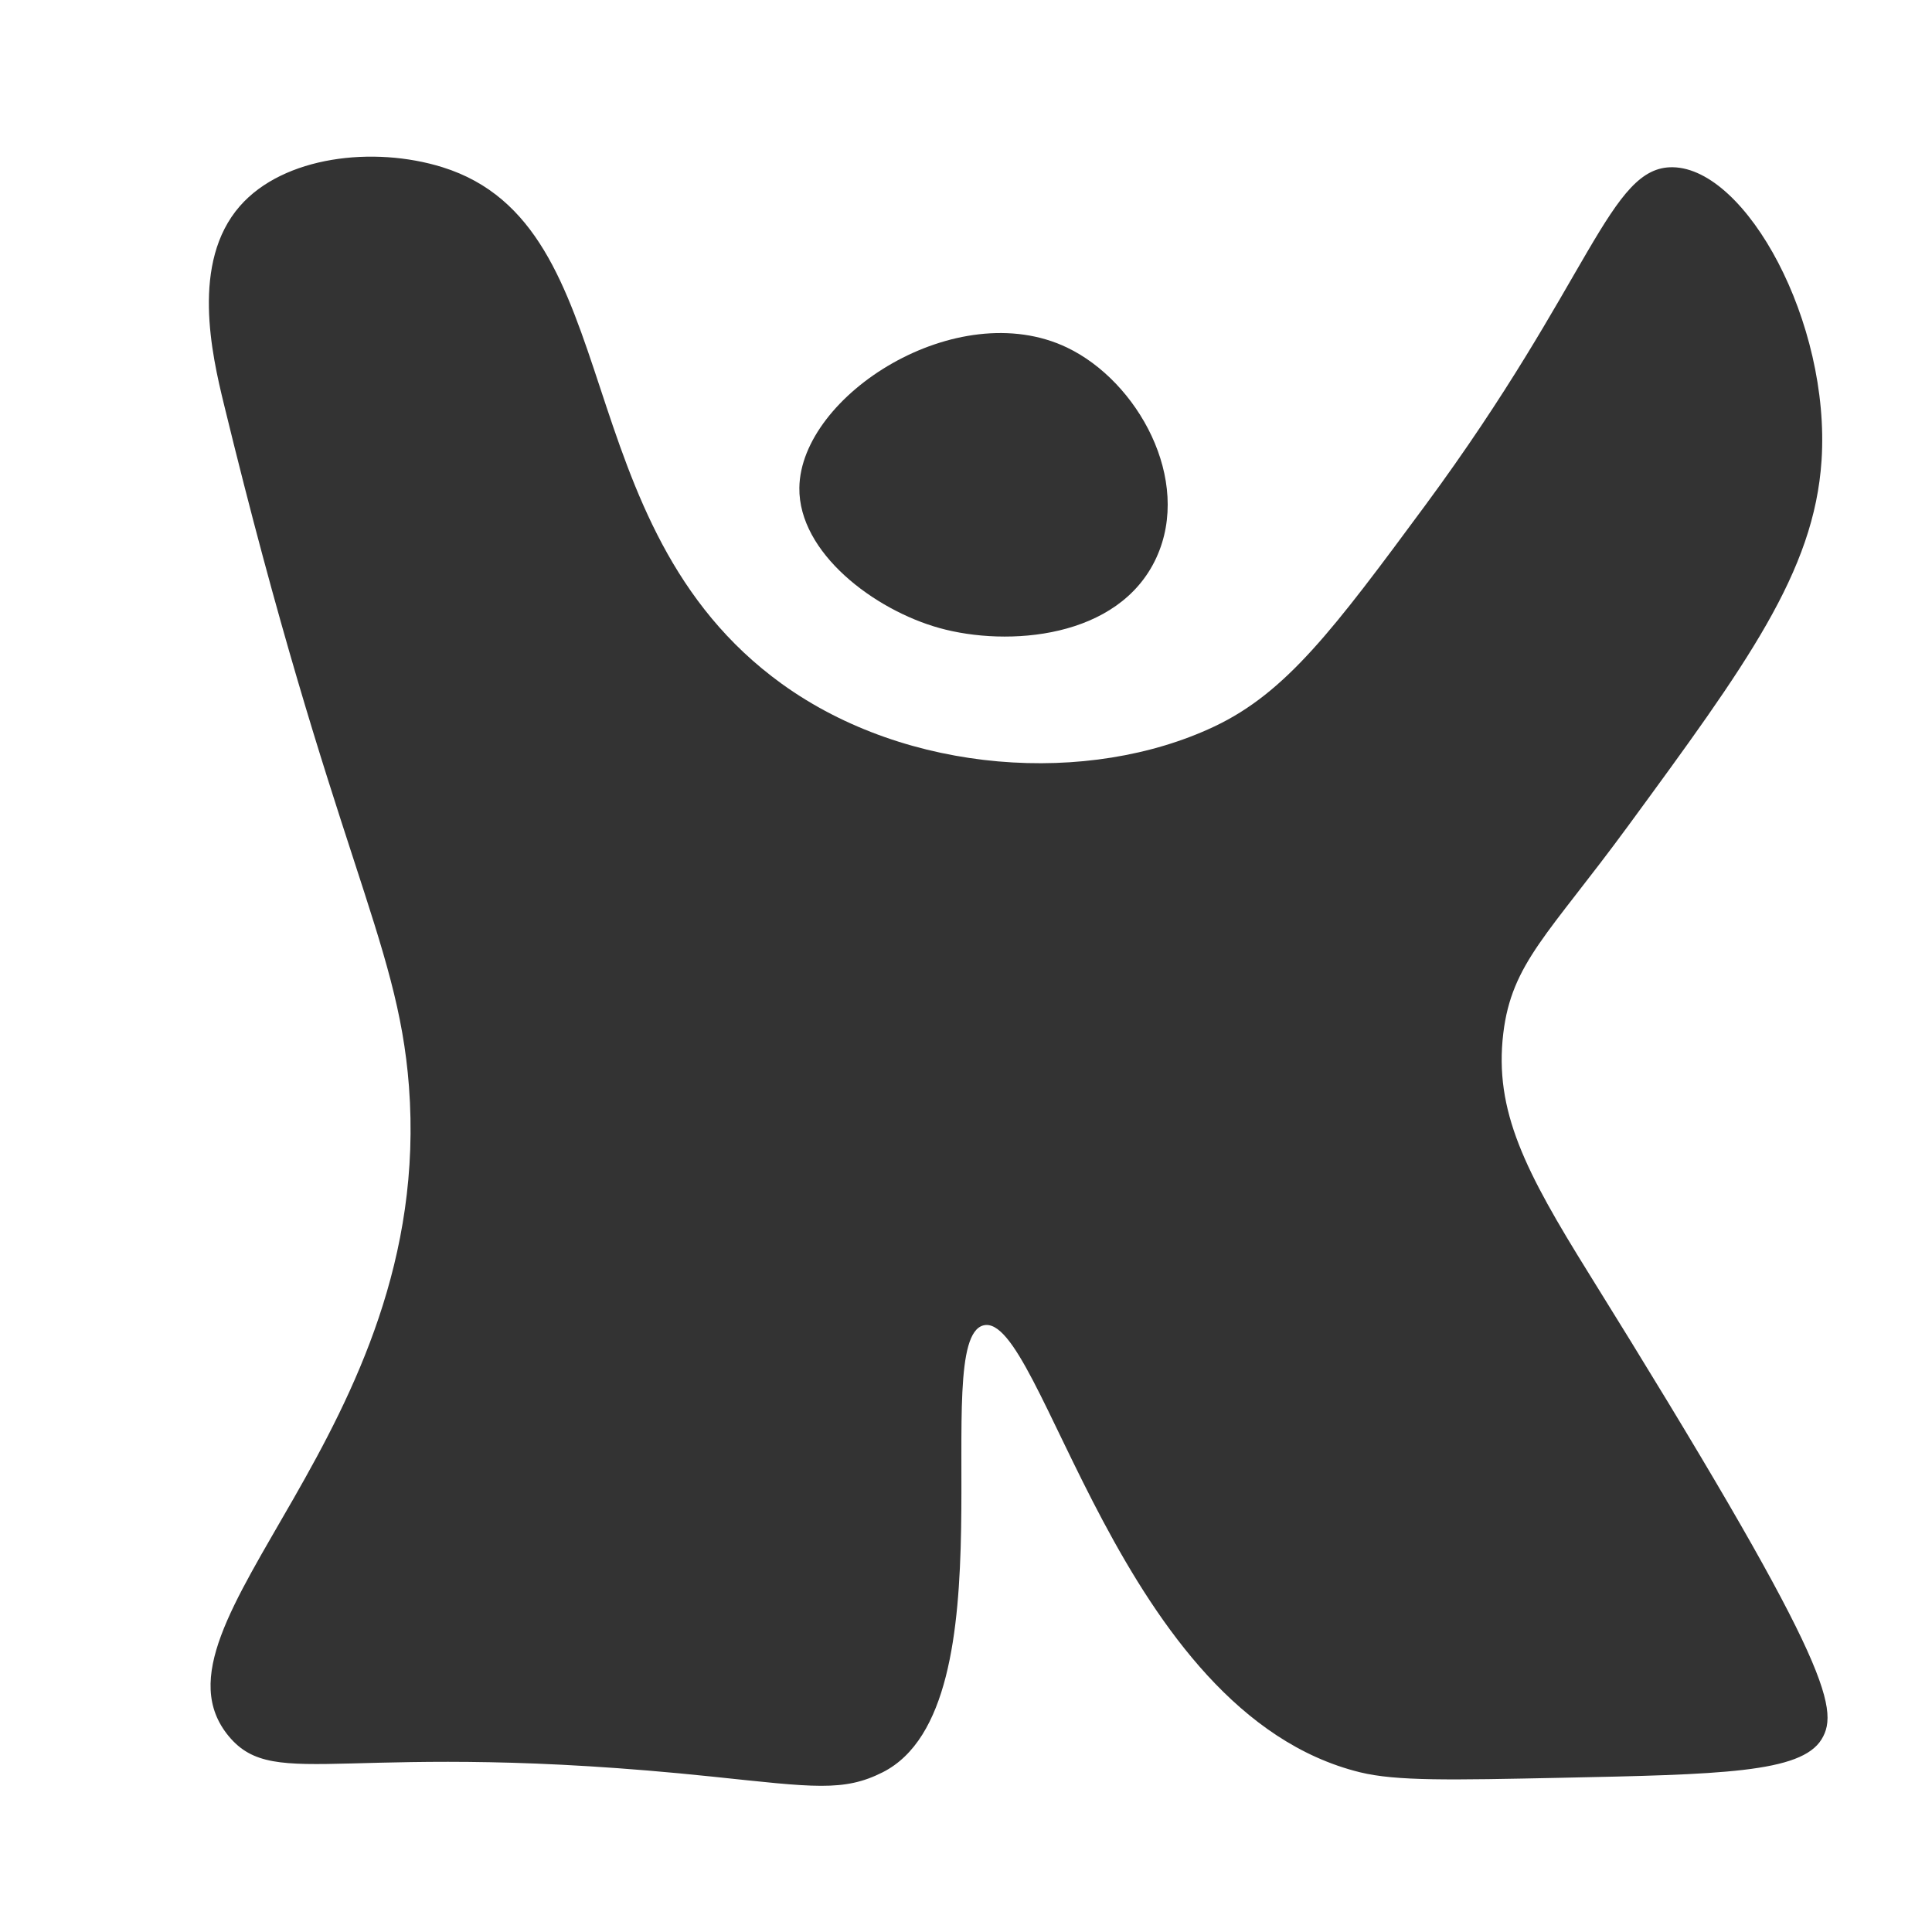
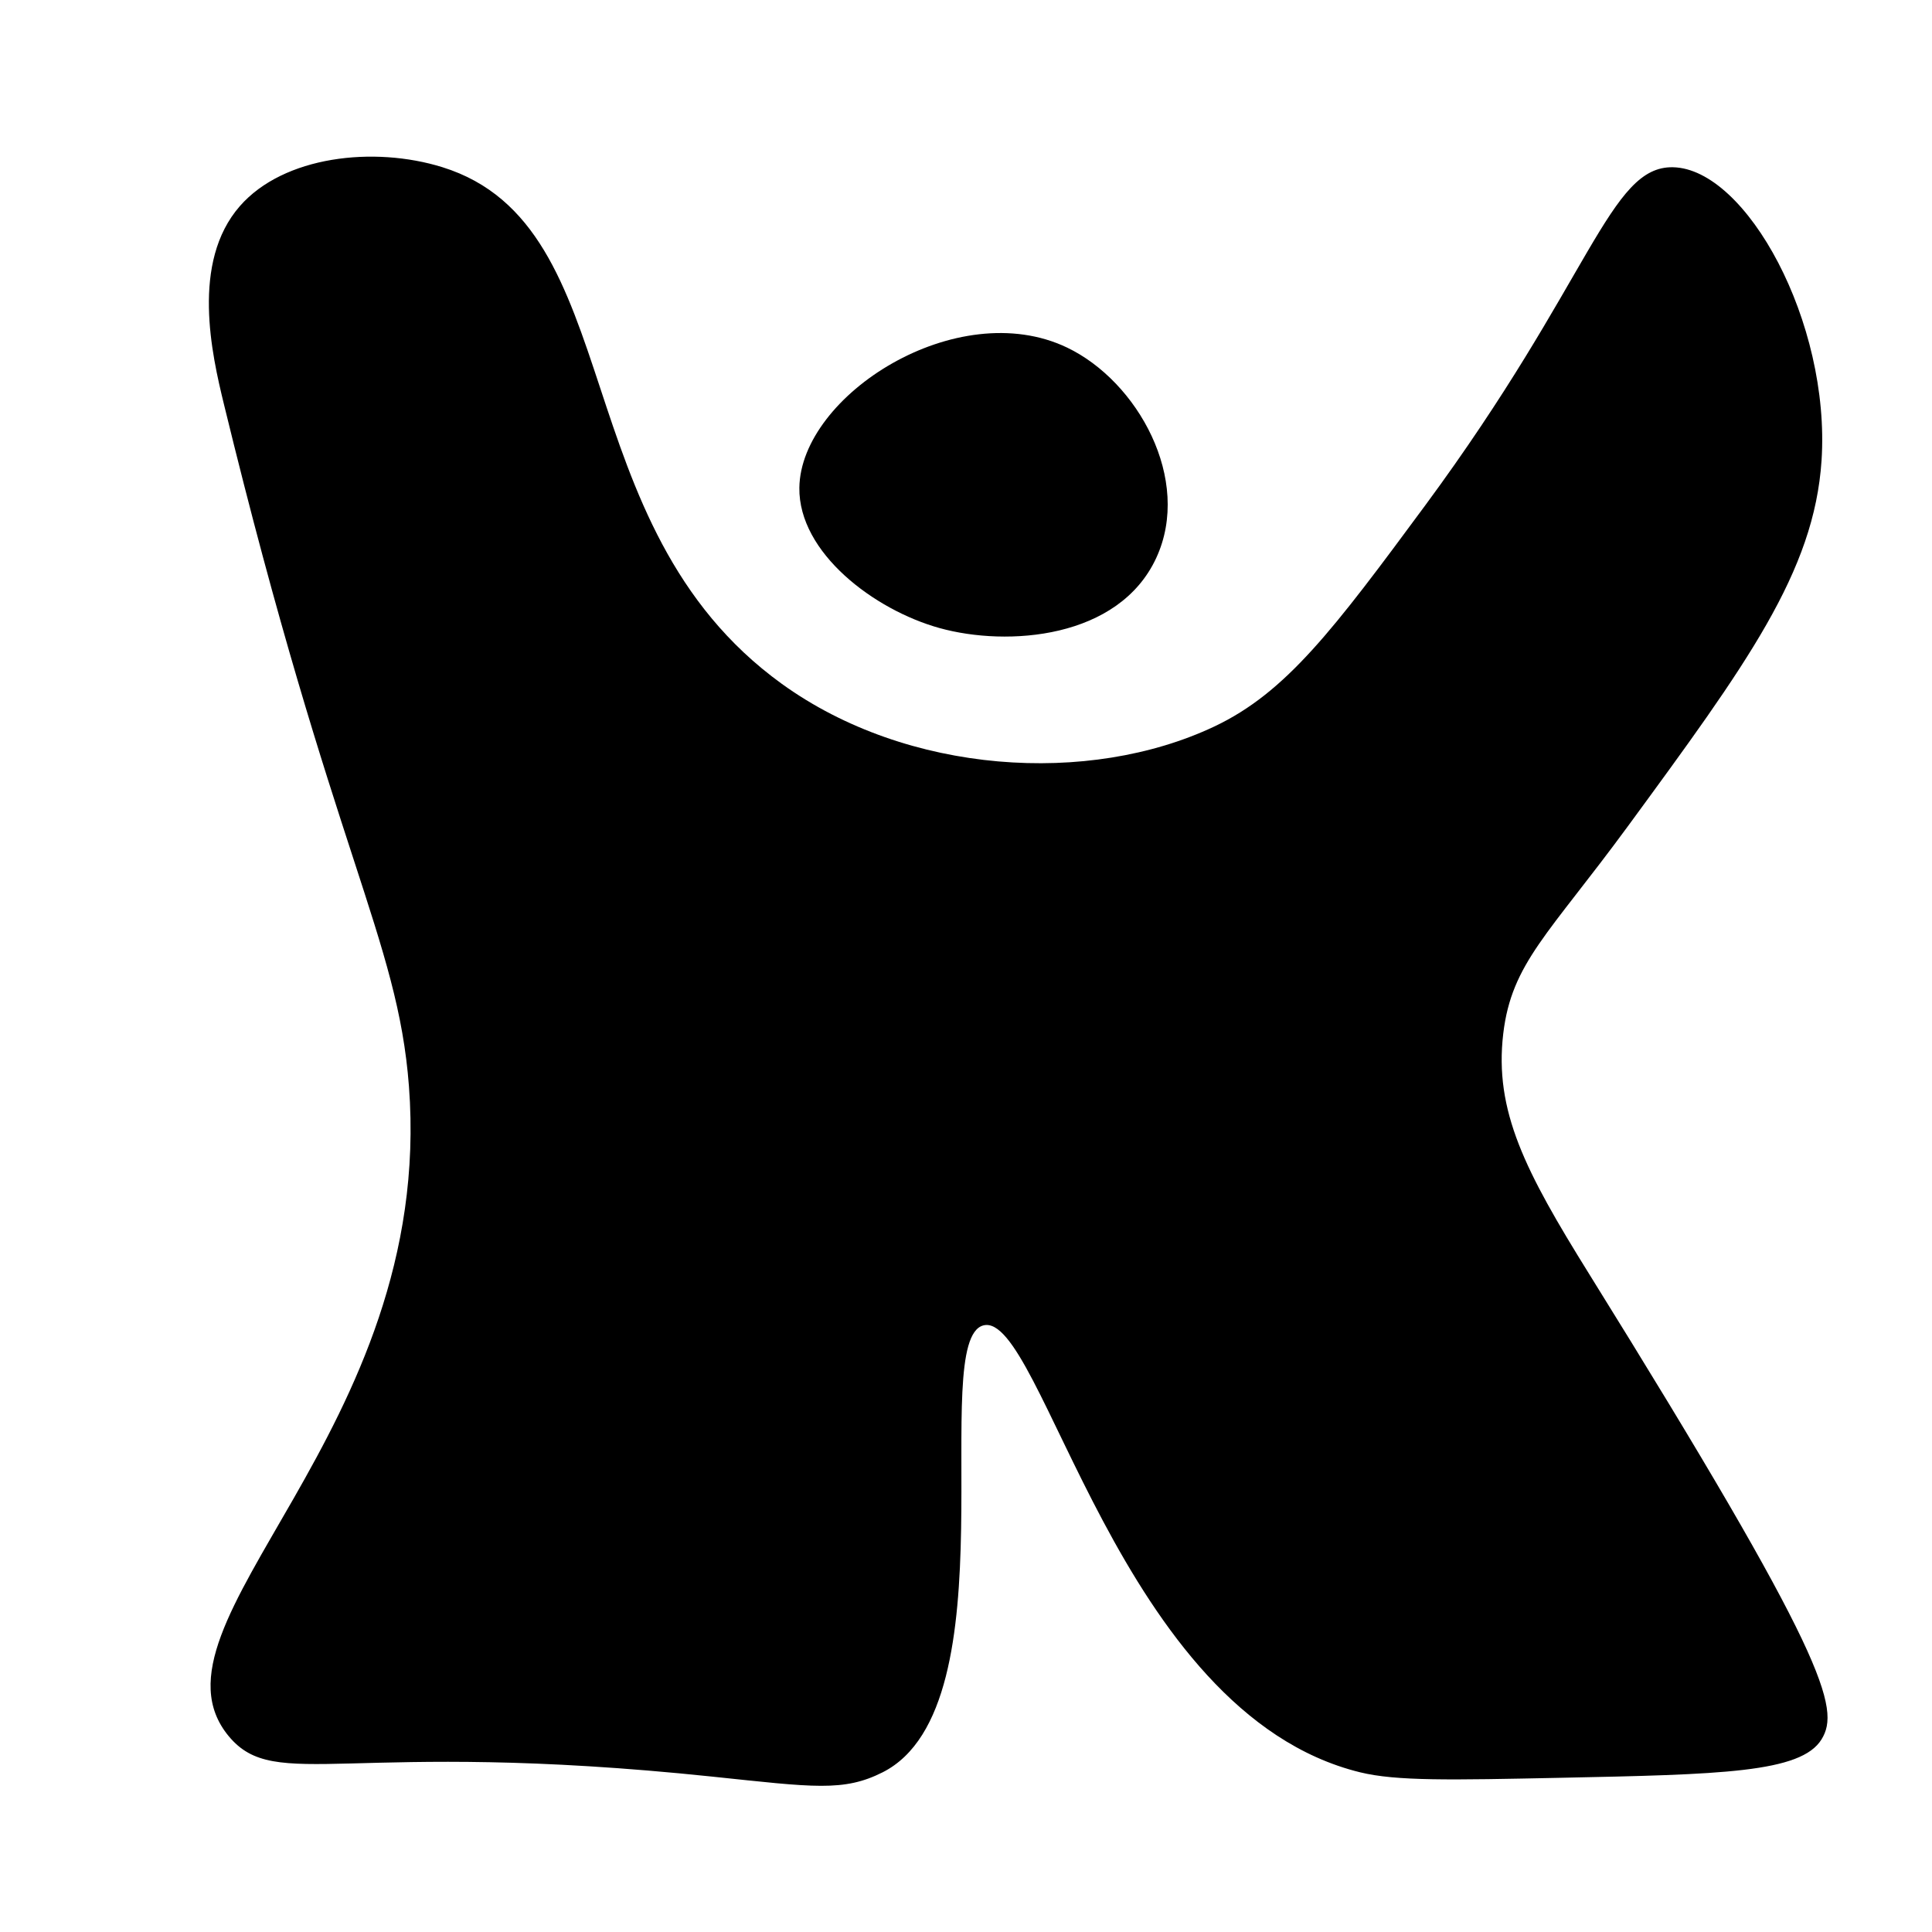
<svg xmlns="http://www.w3.org/2000/svg" width="185" height="185" viewBox="0 0 185 185" fill="none">
-   <path d="M22.973 19.731C18.257 25.12 20.285 33.954 21.438 38.689C31.944 81.846 38.082 89.823 39.159 104.017C41.675 137.136 12.942 155.423 21.898 166.245C26.422 171.711 33.272 166.463 68.232 170.124C77.917 171.139 80.794 171.589 84.521 169.707C97.072 163.36 88.78 128.288 94.17 126.913C99.789 125.482 107.05 164.017 130.232 169.707C133.705 170.56 138.93 170.451 149.38 170.235C164.764 169.917 172.457 169.757 174.424 166.551C176.23 163.608 175 158.712 152.156 121.967C146.053 112.153 143.064 106.385 143.946 98.966C144.75 92.206 148.301 89.456 155.881 79.115C167.257 63.592 173.724 54.767 174.424 44.086C175.289 30.863 167.224 16.162 160.199 16.015C154.096 15.887 152.397 26.82 136.471 48.396C127.686 60.297 123.153 66.314 116.281 69.565C104.279 75.243 86.896 74.166 74.869 65.486C53.739 50.232 60.43 21.64 42.365 16.011C35.788 13.963 27.165 14.942 22.973 19.731Z" fill="#333333" />
-   <path d="M76.543 46.71C76.463 52.925 83.701 58.402 89.968 60.141C96.46 61.944 107.128 61.183 110.717 53.426C114.18 45.939 108.934 36.509 102.173 33.279C91.65 28.249 76.656 37.846 76.543 46.71Z" fill="#333333" />
+   <path d="M22.973 19.731C18.257 25.12 20.285 33.954 21.438 38.689C31.944 81.846 38.082 89.823 39.159 104.017C41.675 137.136 12.942 155.423 21.898 166.245C26.422 171.711 33.272 166.463 68.232 170.124C77.917 171.139 80.794 171.589 84.521 169.707C97.072 163.36 88.78 128.288 94.17 126.913C99.789 125.482 107.05 164.017 130.232 169.707C133.705 170.56 138.93 170.451 149.38 170.235C164.764 169.917 172.457 169.757 174.424 166.551C176.23 163.608 175 158.712 152.156 121.967C146.053 112.153 143.064 106.385 143.946 98.966C144.75 92.206 148.301 89.456 155.881 79.115C167.257 63.592 173.724 54.767 174.424 44.086C175.289 30.863 167.224 16.162 160.199 16.015C154.096 15.887 152.397 26.82 136.471 48.396C127.686 60.297 123.153 66.314 116.281 69.565C104.279 75.243 86.896 74.166 74.869 65.486C53.739 50.232 60.43 21.64 42.365 16.011C35.788 13.963 27.165 14.942 22.973 19.731Z" fill="currentColor" />
+   <path d="M76.543 46.71C76.463 52.925 83.701 58.402 89.968 60.141C96.46 61.944 107.128 61.183 110.717 53.426C114.18 45.939 108.934 36.509 102.173 33.279C91.65 28.249 76.656 37.846 76.543 46.71Z" fill="currentColor" />
</svg>
